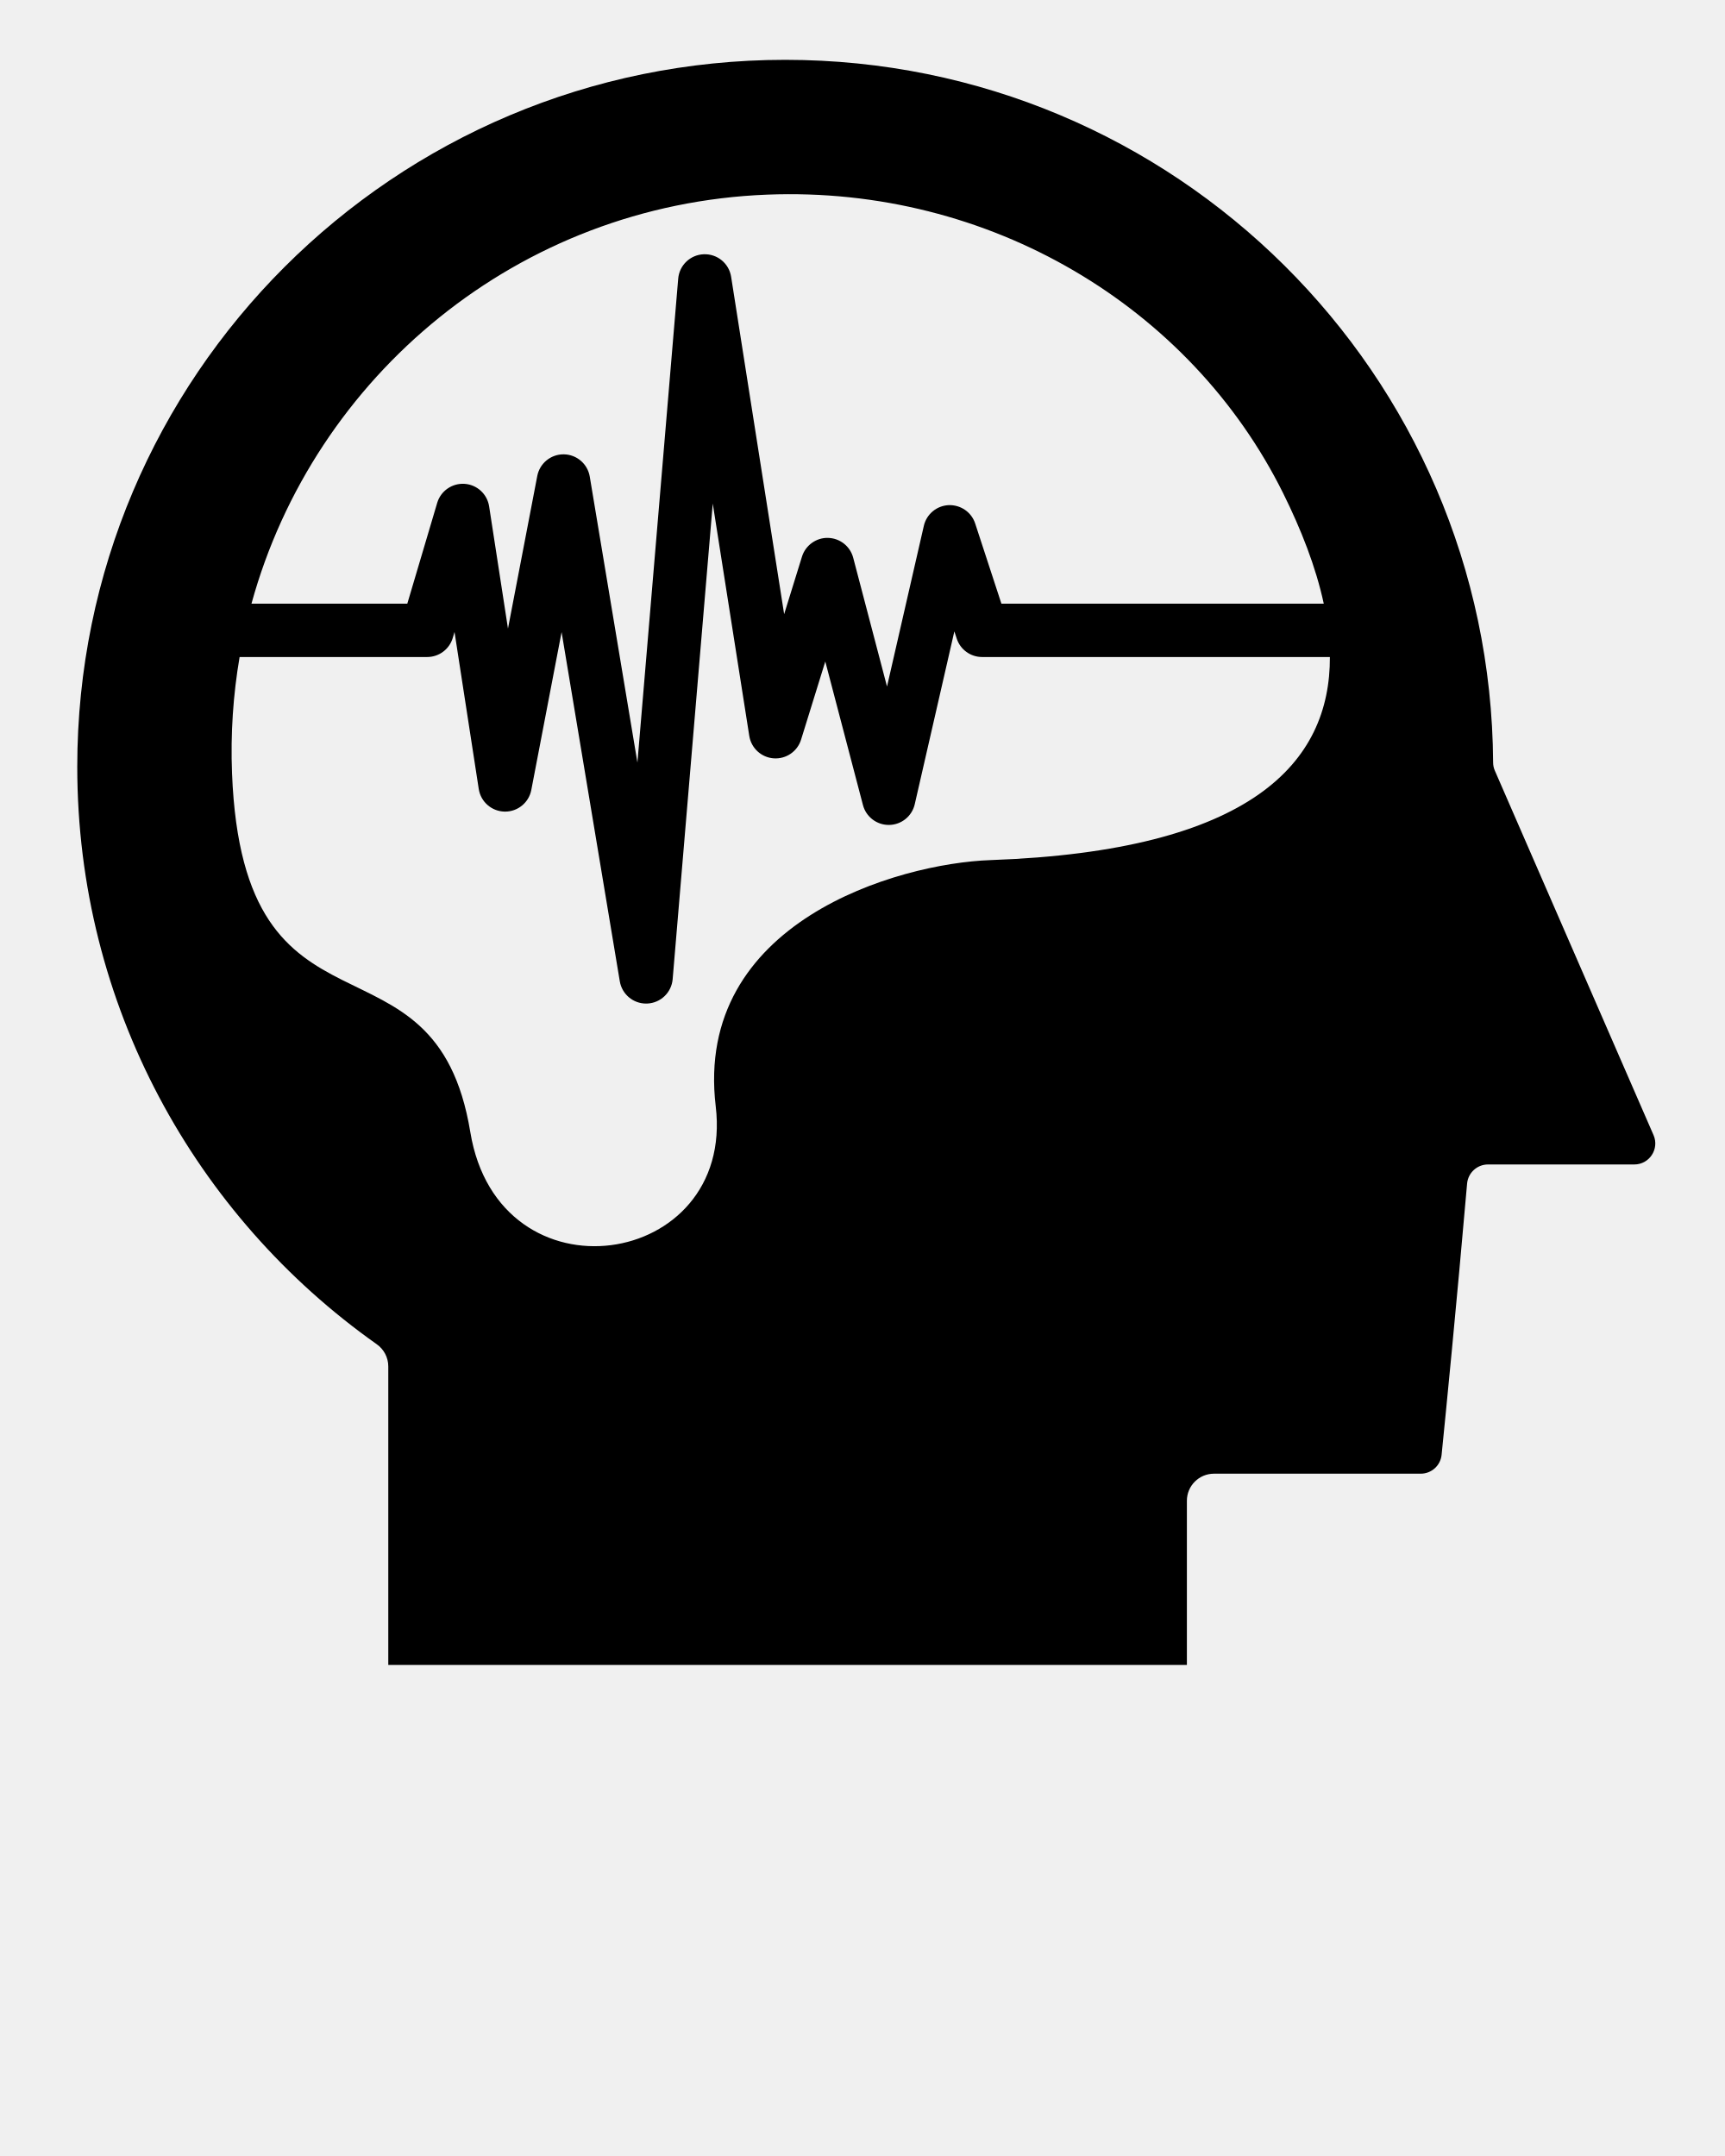
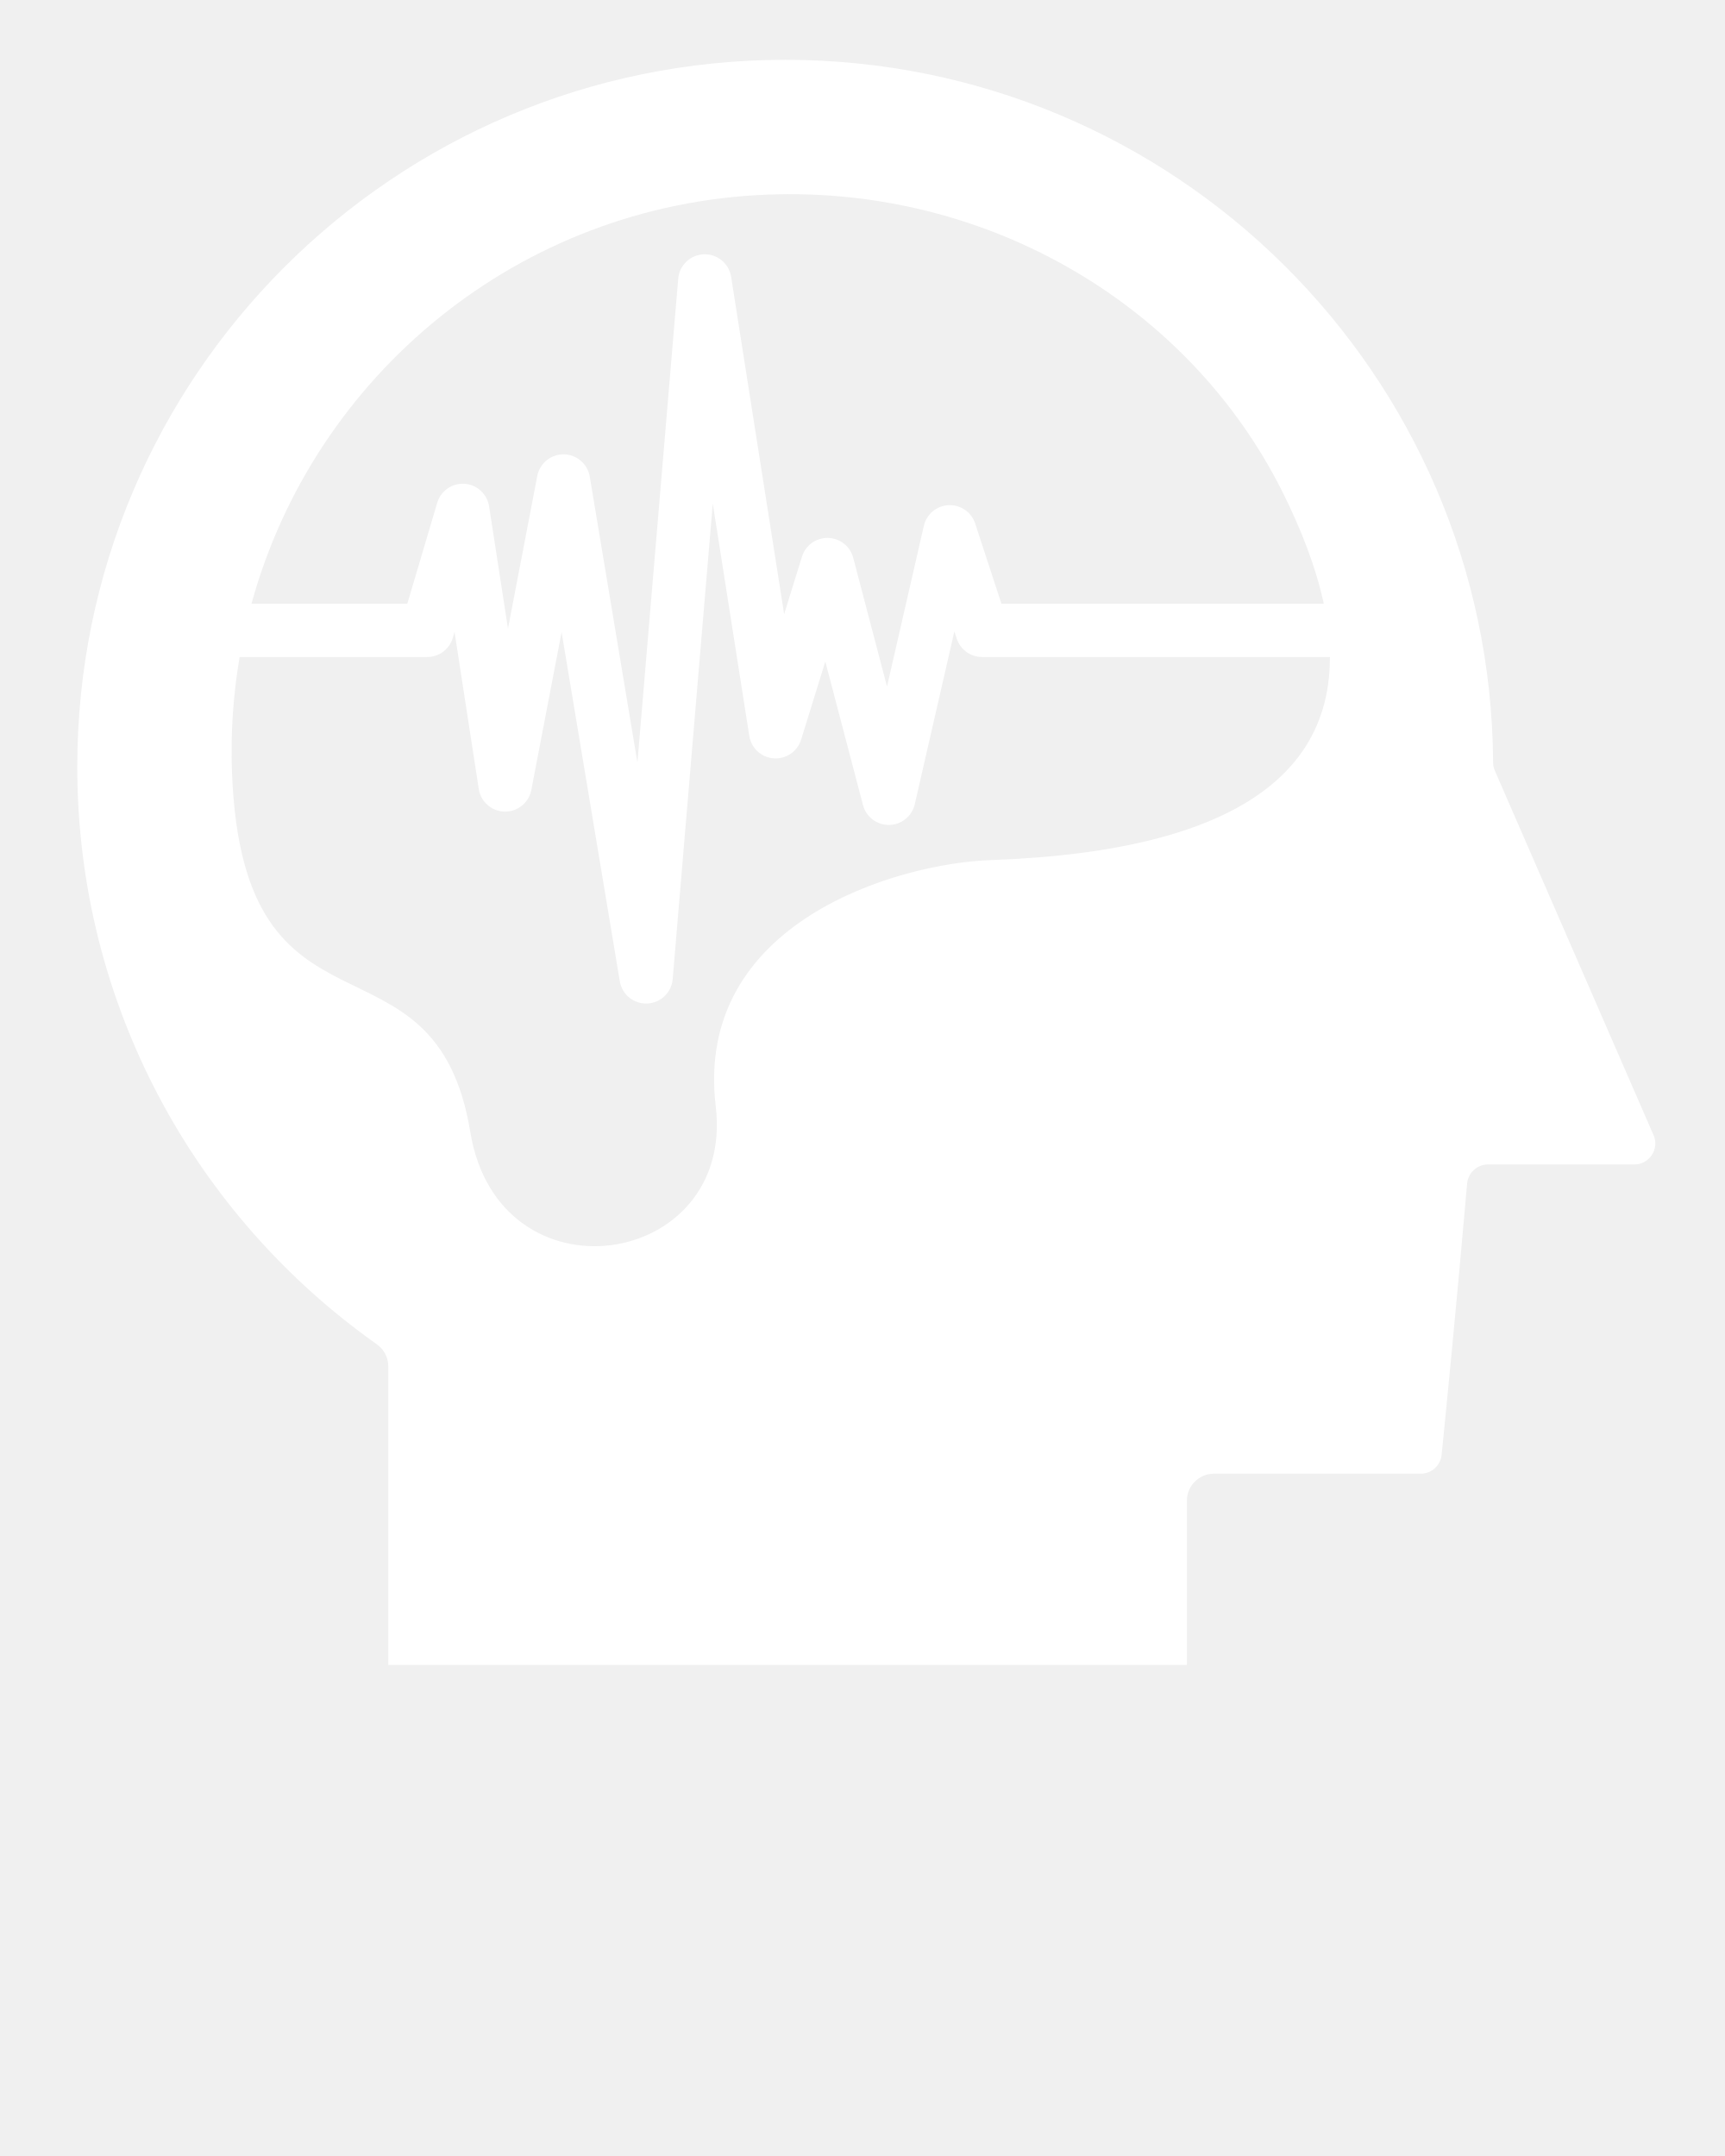
- <svg xmlns="http://www.w3.org/2000/svg" version="1.1" x="0px" y="0px" viewBox="0 0 100 125" enable-background="new 0 0 100 100" xml:space="preserve">
-   <path fill="#000000" d="M95.857,65.81l-9.2-21.131c-0.065-0.145-0.099-0.309-0.099-0.47  C86.425,21.684,68.101,3.469,45.52,3.469c-22.667,0-41.041,18.352-41.041,40.988c0,13.825,6.854,26.053,17.356,33.475  c0.42,0.294,0.674,0.773,0.674,1.289v17.31h46.296v-9.519c0-0.869,0.705-1.571,1.571-1.571h11.983  c0.628,0,1.15-0.473,1.212-1.094c0.247-2.442,0.866-8.684,1.478-15.724c0.056-0.628,0.581-1.11,1.212-1.11h8.48  C95.619,67.514,96.207,66.611,95.857,65.81z M44.481,11.284c12.886-0.504,24.538,6.489,29.908,17.319  c1.033,2.084,1.893,4.262,2.351,6.397H58.053l-1.521-4.649c-0.216-0.66-0.842-1.089-1.539-1.064  c-0.694,0.032-1.281,0.522-1.437,1.199l-2.135,9.318l-1.959-7.465c-0.175-0.667-0.771-1.138-1.461-1.153  c-0.678-0.02-1.306,0.429-1.51,1.088l-1.033,3.335l-3.074-19.563c-0.122-0.773-0.797-1.332-1.583-1.305  c-0.782,0.028-1.419,0.635-1.485,1.415l-2.364,28.056l-2.763-16.579c-0.123-0.738-0.757-1.282-1.506-1.292  c-0.007,0-0.013,0-0.019,0c-0.74,0-1.378,0.526-1.518,1.254l-1.698,8.849l-1.093-7.086  c-0.11-0.715-0.702-1.258-1.423-1.306c-0.72-0.047-1.381,0.409-1.587,1.103l-1.733,5.844h-9.034  C18.21,21.783,30.056,11.847,44.481,11.284z M57.416,49.867c-5.355,0.189-17.198,3.589-15.925,14.274  c1.125,9.448-12.576,11.522-14.227,1.493C25.221,53.218,14.101,61.47,13.451,44.834  c-0.09-2.303,0.065-4.558,0.439-6.742h10.875c0.684,0,1.287-0.45,1.482-1.107l0.102-0.344l1.405,9.104  c0.115,0.743,0.748,1.296,1.5,1.31c0.009,0,0.019,0,0.028,0c0.74,0,1.378-0.525,1.518-1.254  l1.756-9.153l3.374,20.245c0.125,0.748,0.772,1.292,1.524,1.292c0.021,0,0.042-0,0.063-0.001  c0.779-0.032,1.412-0.638,1.478-1.415l2.324-27.575l2.117,13.471c0.112,0.71,0.698,1.25,1.415,1.302  c0.717,0.051,1.375-0.397,1.588-1.085l1.404-4.53l2.183,8.322c0.178,0.68,0.793,1.154,1.495,1.154  c0.008,0,0.016,0,0.025-0c0.712-0.011,1.324-0.507,1.483-1.2l2.296-10.022l0.138,0.421  c0.208,0.635,0.801,1.065,1.469,1.065h20.163C77.117,44.202,72.583,49.332,57.416,49.867z" />
+ <svg xmlns="http://www.w3.org/2000/svg" viewBox="0 0 100 125">
+   <path fill="#fff" d="M95.857 65.81l-9.2-21.13a1.165 1.165 0 01-.1-.47C86.426 21.683 68.102 3.468 45.52 3.468c-22.667 0-41.04 18.351-41.04 40.988 0 13.825 6.854 26.053 17.356 33.475.42.294.674.773.674 1.29v17.31h46.296v-9.52c0-.869.705-1.57 1.57-1.57H82.36c.628 0 1.15-.473 1.212-1.095.247-2.442.866-8.684 1.478-15.723a1.217 1.217 0 011.212-1.11h8.48c.878 0 1.466-.903 1.116-1.704zM44.481 11.284c12.886-.504 24.538 6.49 29.908 17.32 1.033 2.083 1.893 4.262 2.351 6.396H58.054l-1.522-4.648a1.546 1.546 0 00-2.976.135l-2.135 9.318-1.959-7.466a1.546 1.546 0 00-2.971-.065l-1.033 3.335-3.074-19.563a1.546 1.546 0 00-3.067.11l-2.365 28.057-2.763-16.58a1.546 1.546 0 00-1.506-1.291h-.02c-.74 0-1.377.526-1.517 1.254l-1.698 8.85-1.094-7.086a1.545 1.545 0 00-3.01-.204L23.613 35h-9.034C18.21 21.783 30.056 11.847 44.48 11.284zm12.935 38.583c-5.354.189-17.198 3.59-15.924 14.274 1.125 9.448-12.577 11.522-14.228 1.493-2.043-12.416-13.163-4.164-13.813-20.8-.09-2.303.066-4.558.44-6.742h10.875c.684 0 1.287-.45 1.482-1.107l.102-.344 1.405 9.104a1.545 1.545 0 001.5 1.31h.028c.74 0 1.378-.525 1.518-1.254l1.756-9.153 3.374 20.245a1.546 1.546 0 003.065-.124l2.324-27.575 2.117 13.472a1.546 1.546 0 003.004.217l1.403-4.53 2.184 8.322c.178.68.793 1.153 1.494 1.153h.025a1.546 1.546 0 001.483-1.2l2.296-10.022.138.42c.208.636.8 1.066 1.47 1.066h20.162c.02 6.11-4.513 11.24-19.68 11.775z" />
</svg>
